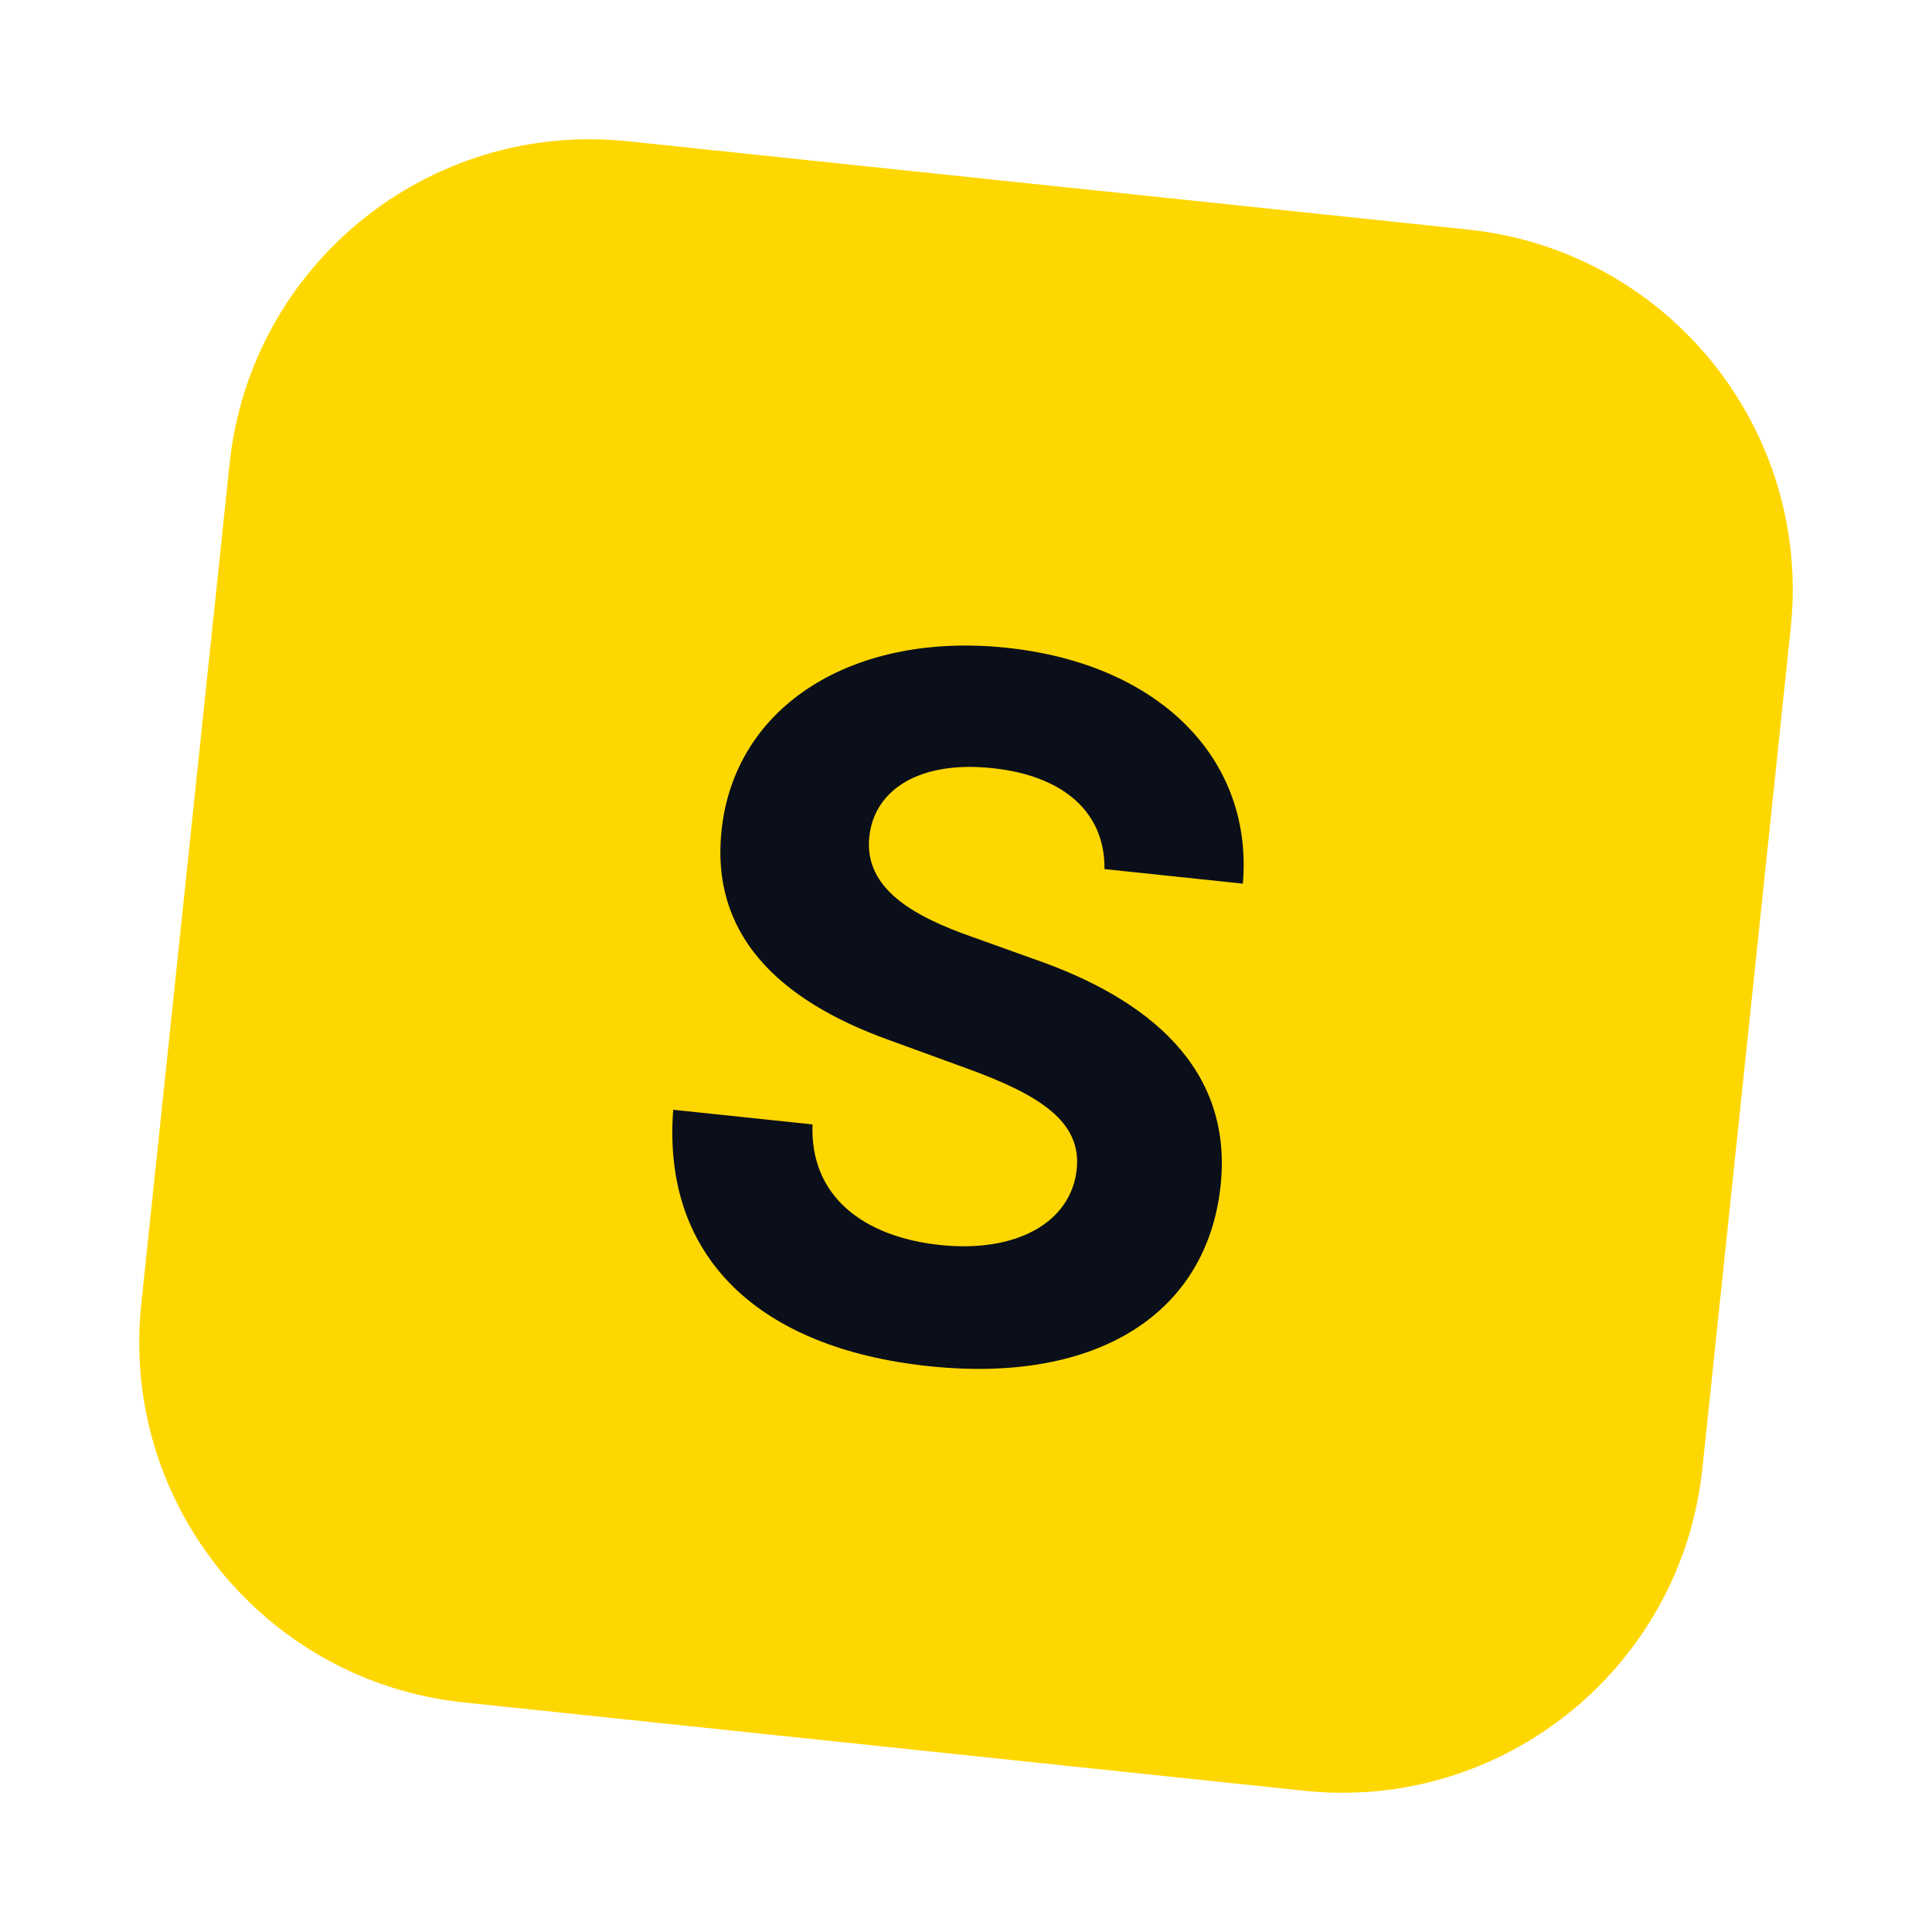
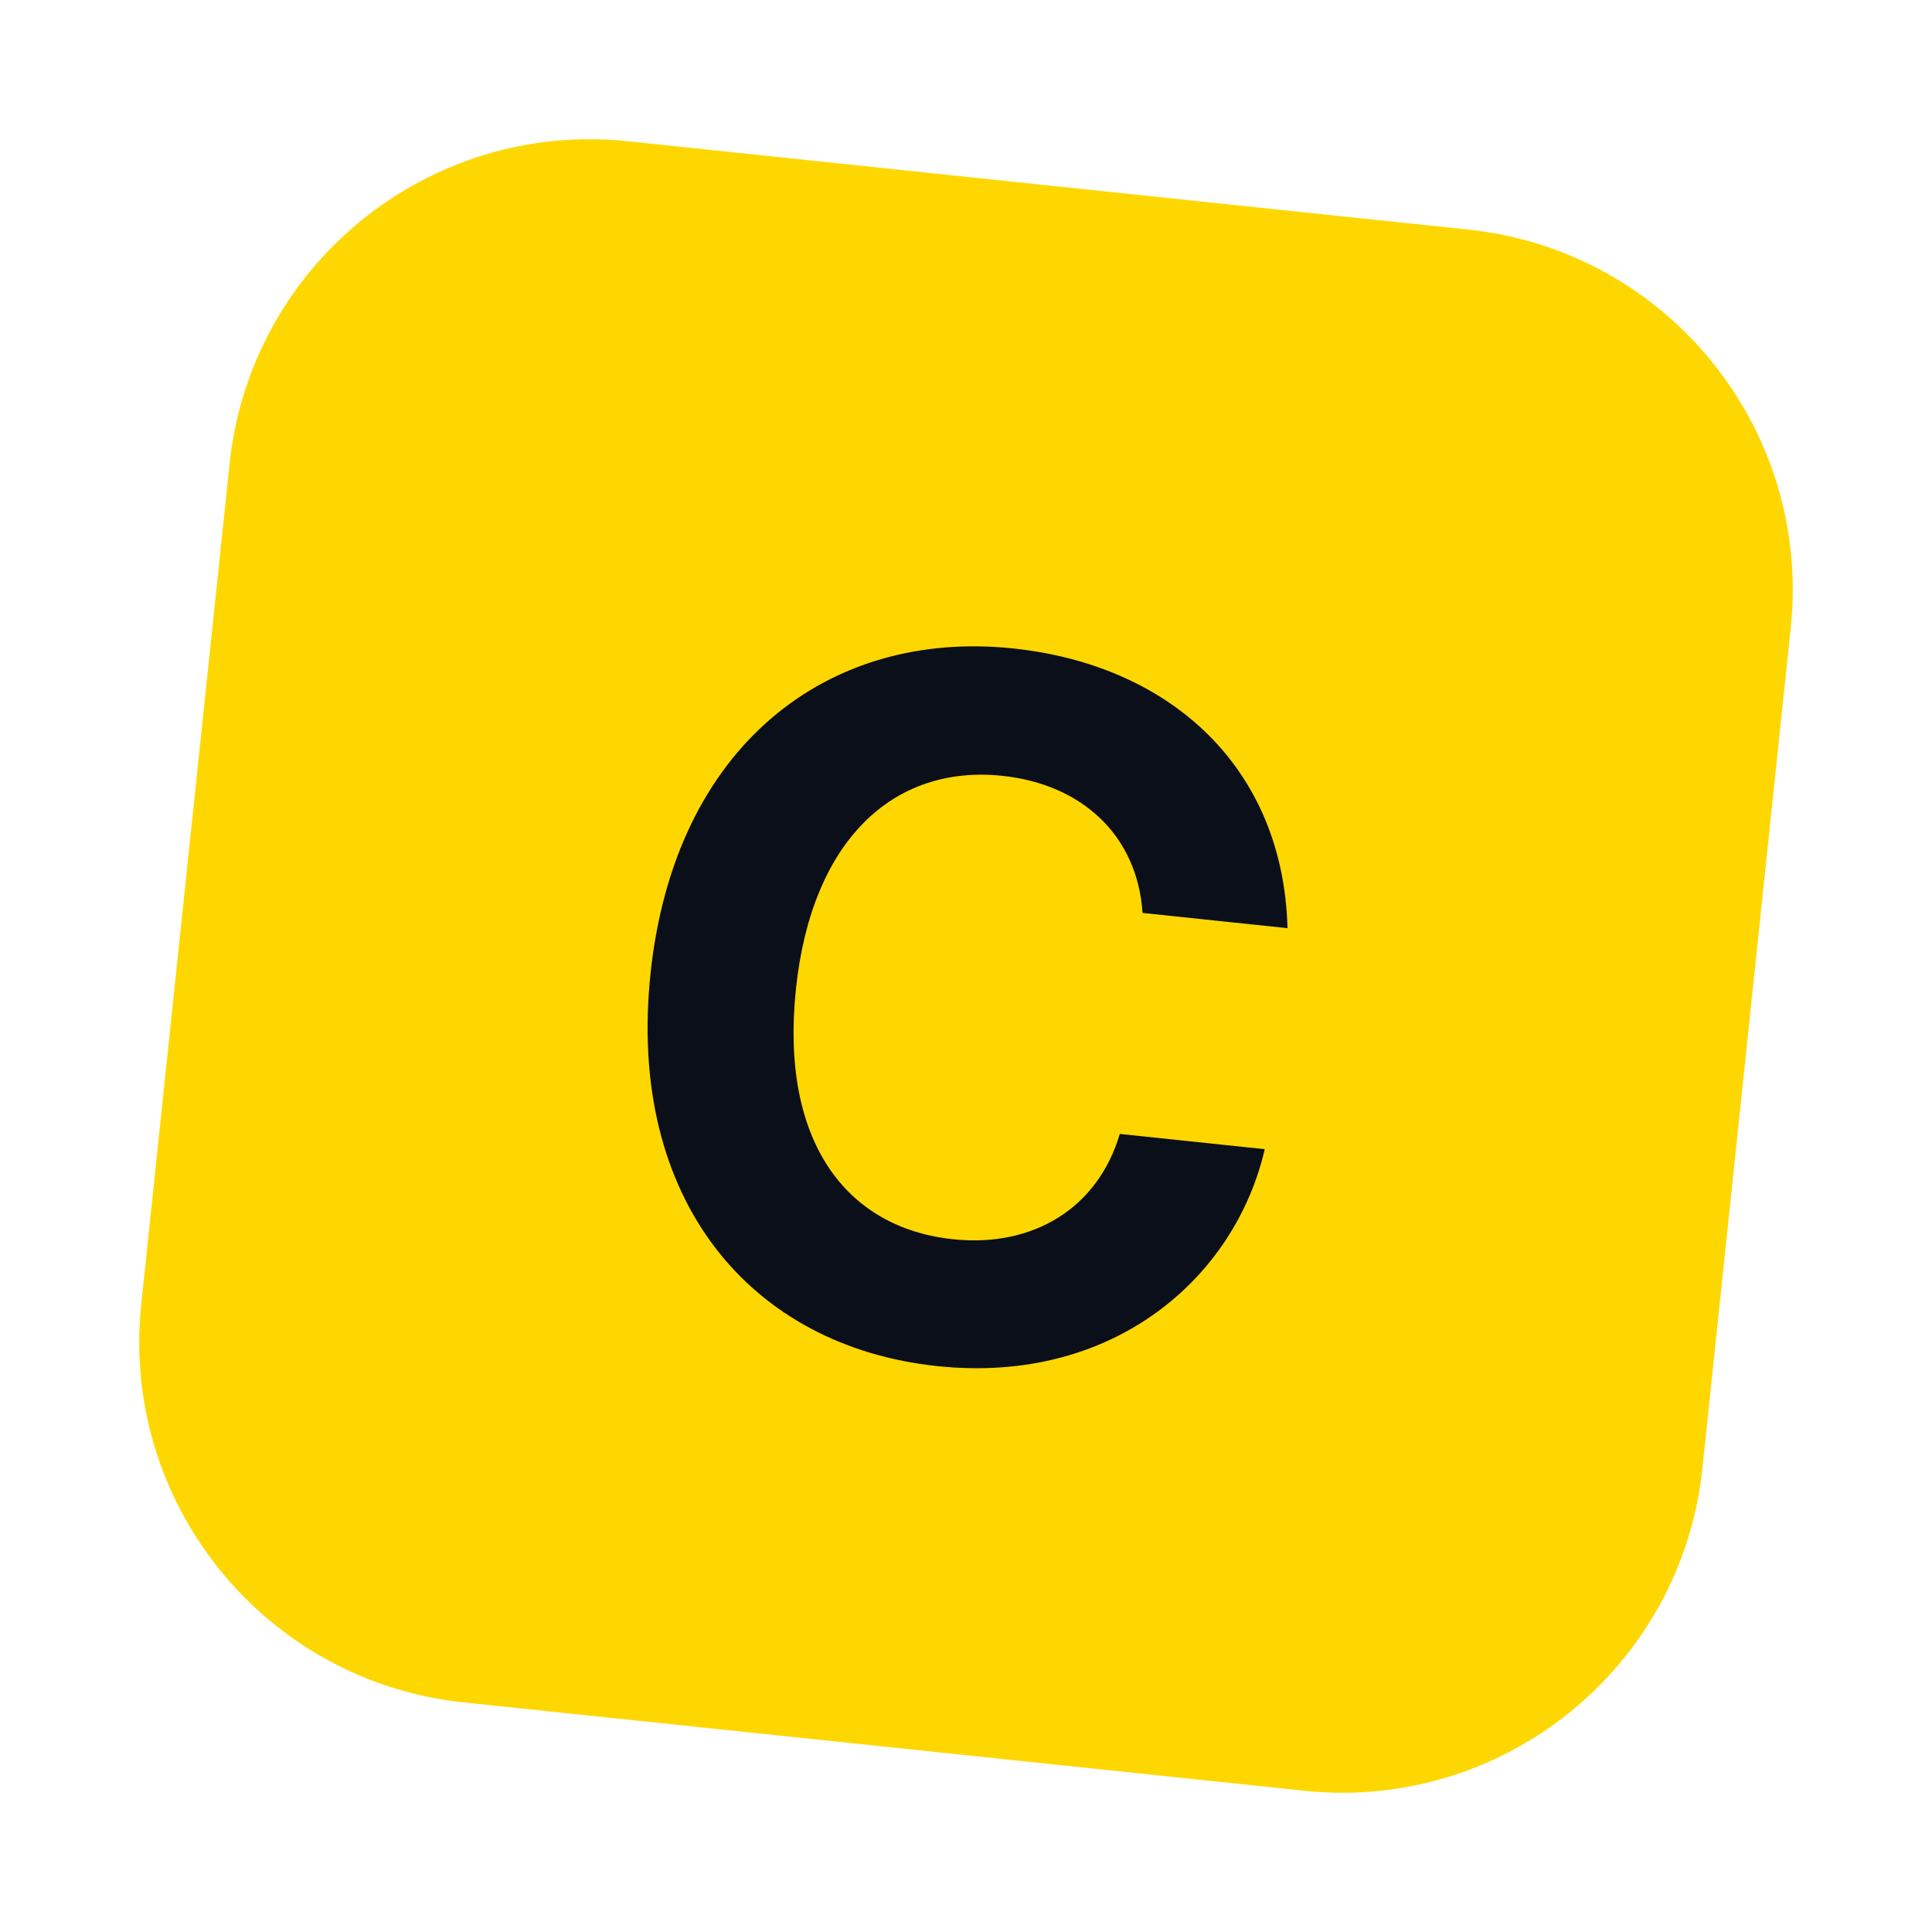
<svg xmlns="http://www.w3.org/2000/svg" viewBox="0 0 64 64" fill="none">
  <g transform="translate(32 32) rotate(6)">
    <rect x="-26" y="-26" width="52" height="52" rx="12" fill="#FFD700" />
    <text x="0" y="1" text-anchor="middle" font-family="Inter, 'Segoe UI', sans-serif" font-weight="700" font-size="32" fill="#0B0F19" dominant-baseline="middle">
-       S
+       C
    </text>
  </g>
</svg>
